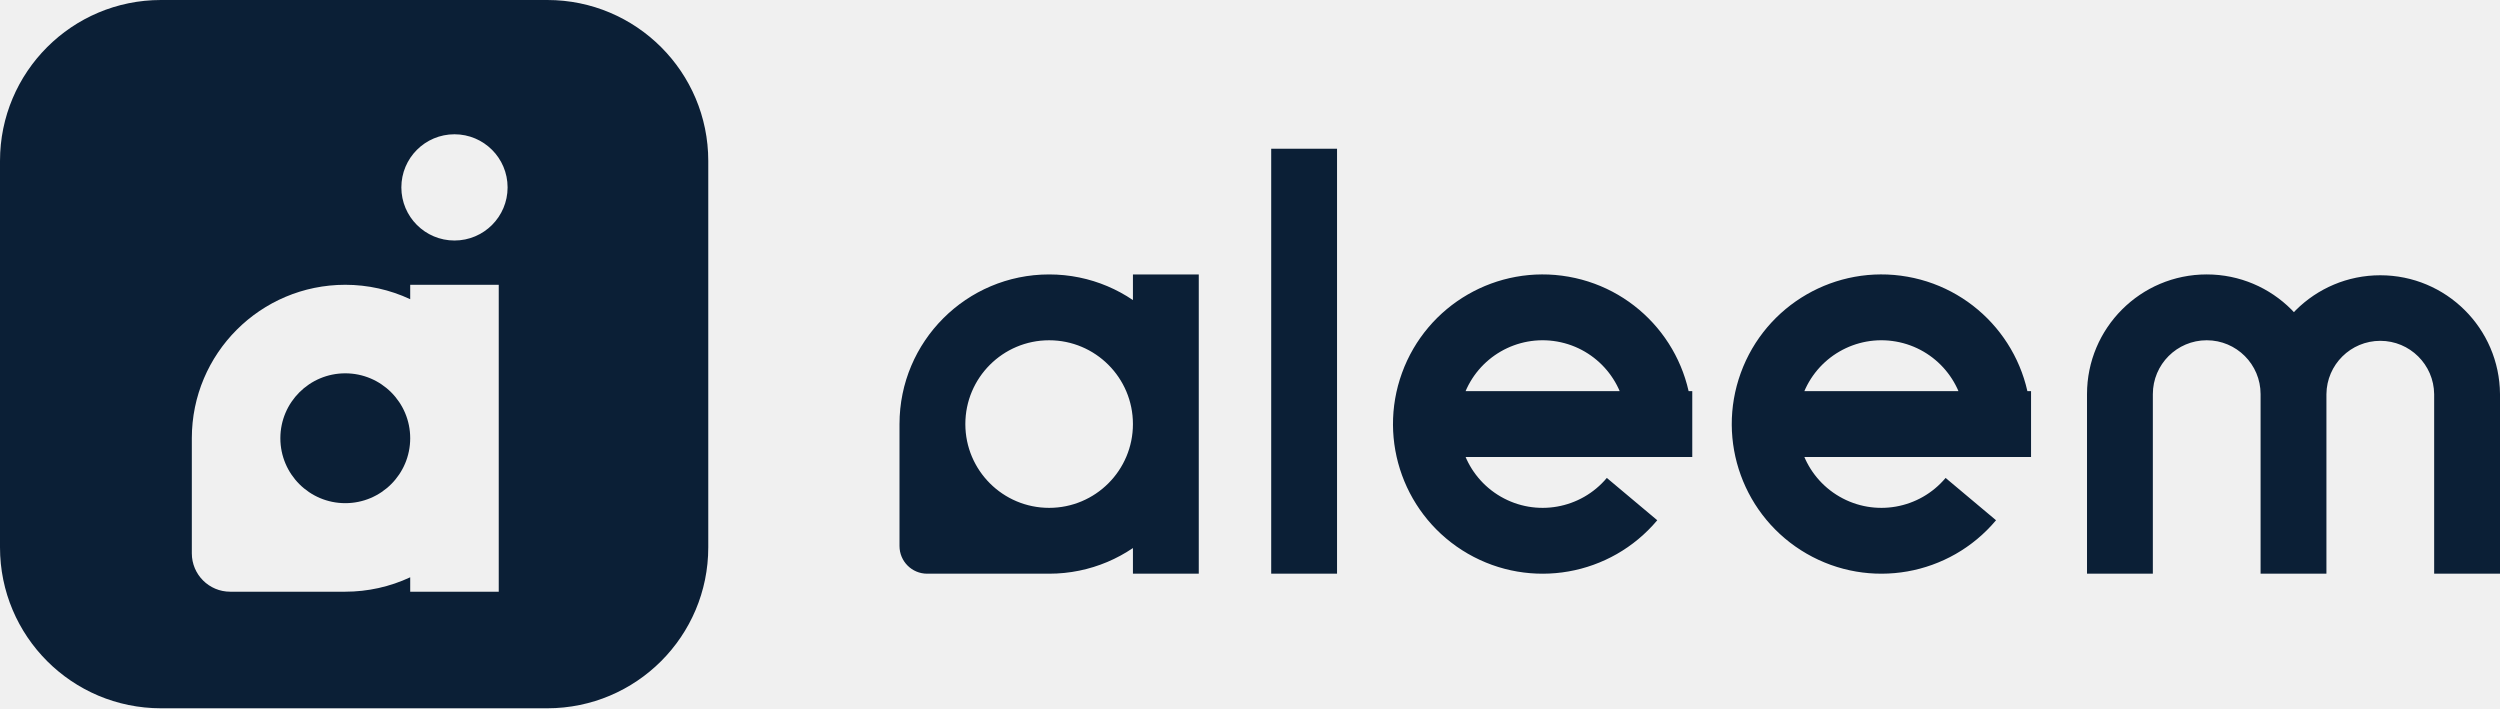
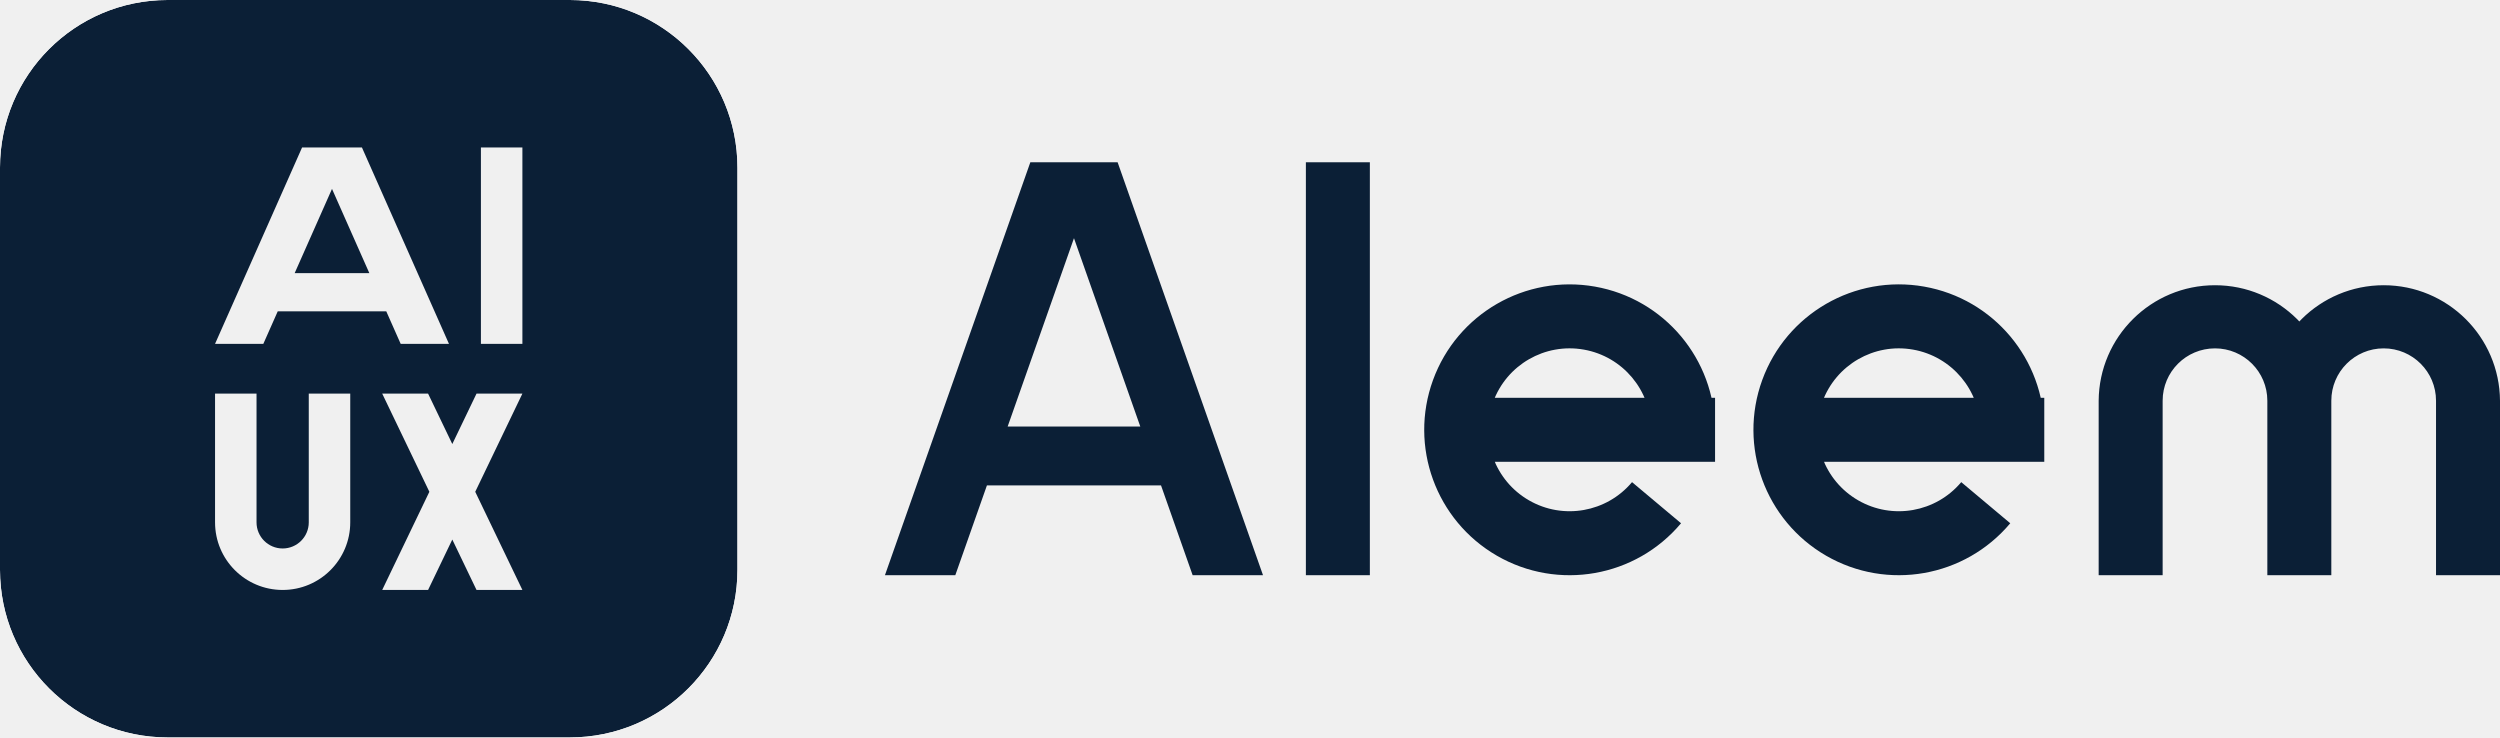
- <svg xmlns="http://www.w3.org/2000/svg" width="423.566" height="120" viewBox="0 0 423.566 120" role="img" aria-label="Aleem">
-   <path fill-rule="evenodd" d="M27.27 0H92.73A27.27 27.27 0 0 1 120 27.27V92.73A27.27 27.27 0 0 1 92.73 120H27.27A27.27 27.27 0 0 1 0 92.73V27.27A27.27 27.27 0 0 1 27.27 0ZM58.5 48.25A26 26 0 0 1 69.5 50.692V48.25H84.5V100.25H69.5V97.808A26 26 0 0 1 58.5 100.25H39A6.5 6.5 0 0 1 32.5 93.75V74.25A26 26 0 0 1 58.5 48.25ZM47.5 74.25A11 11 0 1 0 69.5 74.25A11 11 0 1 0 47.5 74.25ZM68 31.75A9 9 0 1 0 86 31.75A9 9 0 1 0 68 31.75Z" fill="#0B1F36" />
-   <path d="M177.752 46.496A25.352 25.352 0 0 1 203.104 71.848A25.352 25.352 0 0 1 177.752 97.2L157.085 97.2A4.685 4.685 0 0 1 152.4 92.515L152.4 71.848A25.352 25.352 0 0 1 177.752 46.496ZM163.555 71.848A14.197 14.197 0 1 0 191.949 71.848A14.197 14.197 0 1 0 163.555 71.848ZM191.949 46.496H203.104V97.2H191.949ZM215.375 25.2H226.53V97.2H215.375ZM280.784 88.144A25.352 25.352 0 1 1 286.715 71.848L275.561 71.848A14.197 14.197 0 1 0 272.239 80.974L280.784 88.144ZM241.589 66.27H286.715V77.425H241.589ZM338.181 88.144A25.352 25.352 0 1 1 344.113 71.848L332.958 71.848A14.197 14.197 0 1 0 329.636 80.974L338.181 88.144ZM298.986 66.27H344.113V77.425H298.986ZM353.594 66.777H364.749V97.2H353.594ZM353.594 66.777A20.282 20.282 0 0 1 394.158 66.777H383.003A9.127 9.127 0 0 0 364.749 66.777ZM383.003 66.777H394.158V97.2H383.003ZM383.003 66.777A20.282 20.282 0 0 1 423.566 66.777H412.411A9.127 9.127 0 0 0 394.158 66.777ZM412.411 66.777H423.566V97.2H412.411Z" fill="#0B1F36" />
+ <svg xmlns="http://www.w3.org/2000/svg" width="406.809" height="120" viewBox="0 0 406.809 120" role="img" aria-label="Aleem AIUX">
+   <defs>
+     <mask id="aleem-knock-503709" maskUnits="userSpaceOnUse" x="0" y="0" width="120" height="120">
+       <path d="M27.27 0H92.73A27.27 27.27 0 0 1 120 27.27V92.73A27.27 27.27 0 0 1 92.73 120H27.27A27.27 27.27 0 0 1 0 92.73V27.27A27.27 27.27 0 0 1 27.27 0Z" fill="#fff" />
+       <path d="M49.154 24H57.01L42.851 55.95H34.994ZM51.039 24H58.896L73.055 55.95H65.199ZM43.368 44.448H64.682V50.658H43.368ZM34.994 64.05H41.744V85H34.994ZM56.994 85A11 11 0 0 1 34.994 85H41.744A4.25 4.25 0 0 0 50.244 85ZM50.244 64.05H56.994V85H50.244ZM77.541 64.05H85.006L69.659 96H62.194ZM62.194 64.05H69.659L85.006 96H77.541ZM78.256 24H85.006V55.95H78.256Z" fill="#000" />
+     </mask>
+   </defs>
+   <path d="M27.27 0H92.73A27.27 27.27 0 0 1 120 27.27V92.73A27.27 27.27 0 0 1 92.73 120H27.27A27.27 27.27 0 0 1 0 92.73V27.27A27.27 27.27 0 0 1 27.27 0Z" fill="#0B1F36" mask="url(#aleem-knock-503709)" />
+   <path d="M167.661 26.4H179.112L155.45 93.6H144ZM170.41 26.4H181.86L205.521 93.6H194.071ZM157.535 69.408H191.986V78.986H157.535ZM212.497 26.4H222.908V93.6H212.497ZM273.546 85.147A23.662 23.662 0 1 1 279.081 69.938L268.67 69.938A13.251 13.251 0 1 0 265.57 78.455L273.546 85.147ZM236.963 64.732H279.081V75.144H236.963ZM327.116 85.147A23.662 23.662 0 1 1 332.652 69.938L322.241 69.938A13.251 13.251 0 1 0 319.141 78.455L327.116 85.147ZM290.534 64.732H332.652V75.144H290.534ZM341.502 65.206H351.913V93.6H341.502ZM341.502 65.206A18.93 18.93 0 0 1 379.361 65.206H368.95A8.518 8.518 0 0 0 351.913 65.206ZM368.95 65.206H379.361V93.6H368.95ZM368.95 65.206A18.93 18.93 0 0 1 406.809 65.206H396.398A8.518 8.518 0 0 0 379.361 65.206ZM396.398 65.206H406.809V93.6H396.398Z" fill="#0B1F36" />
</svg>
